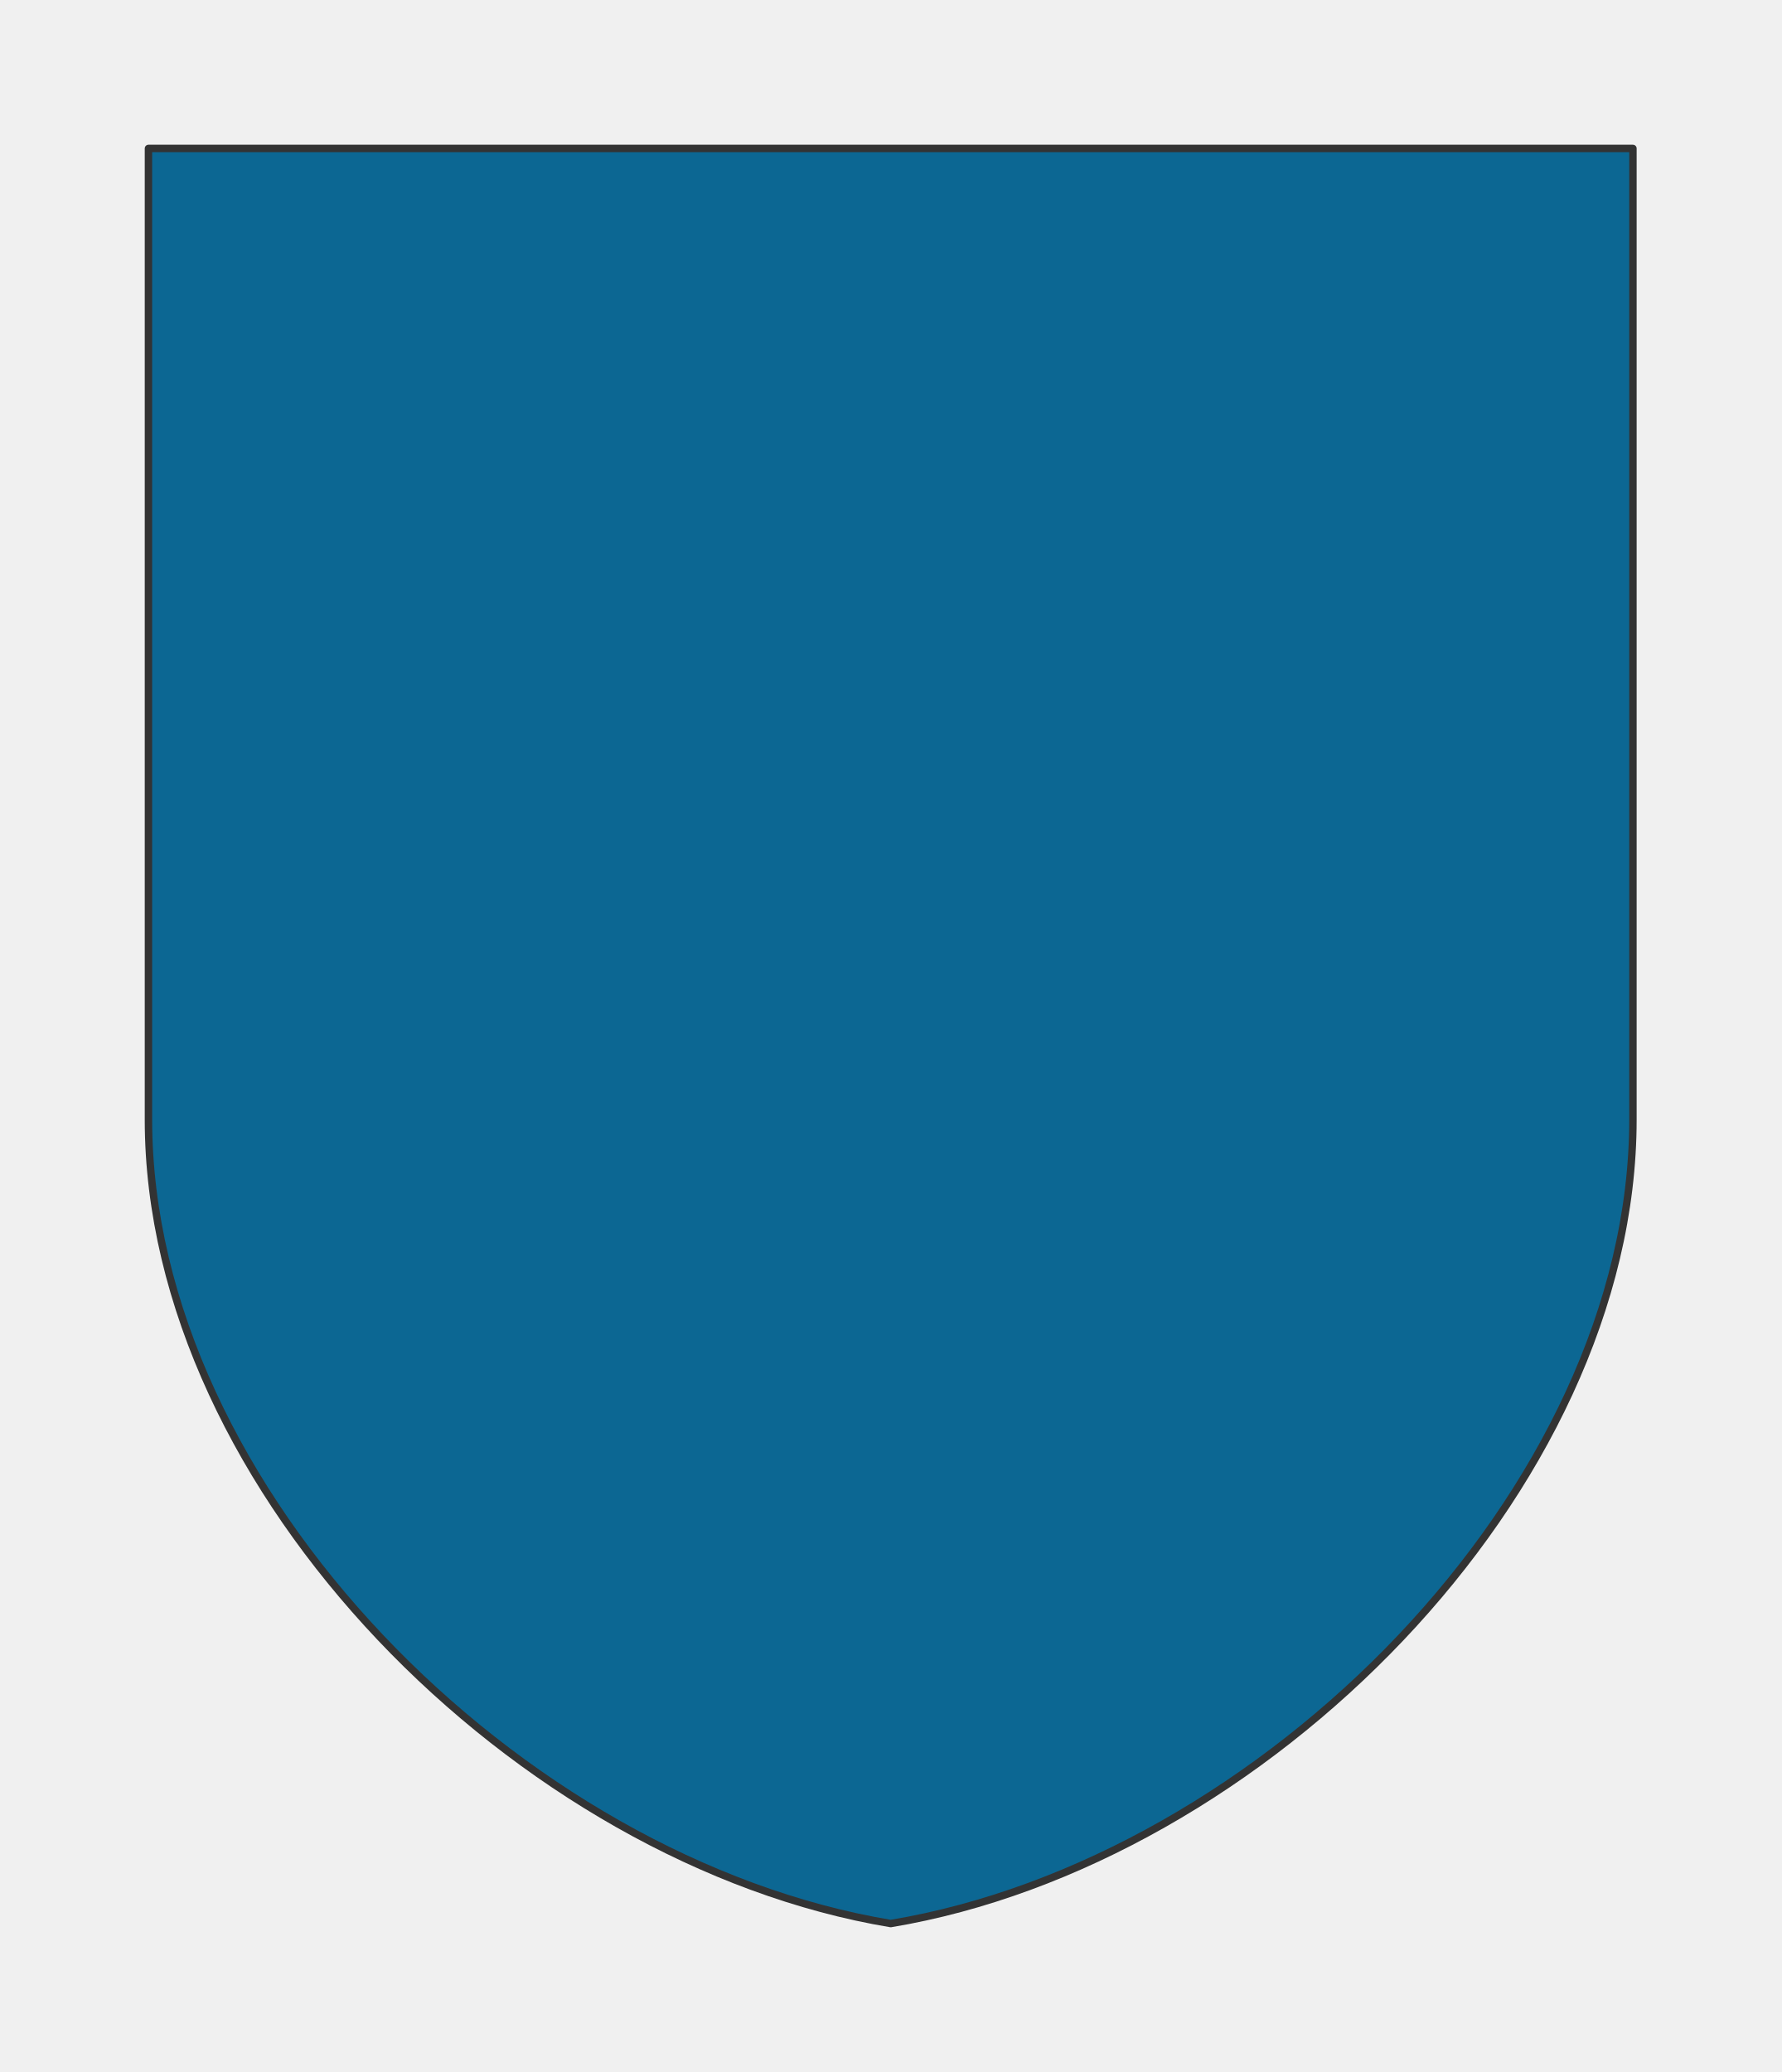
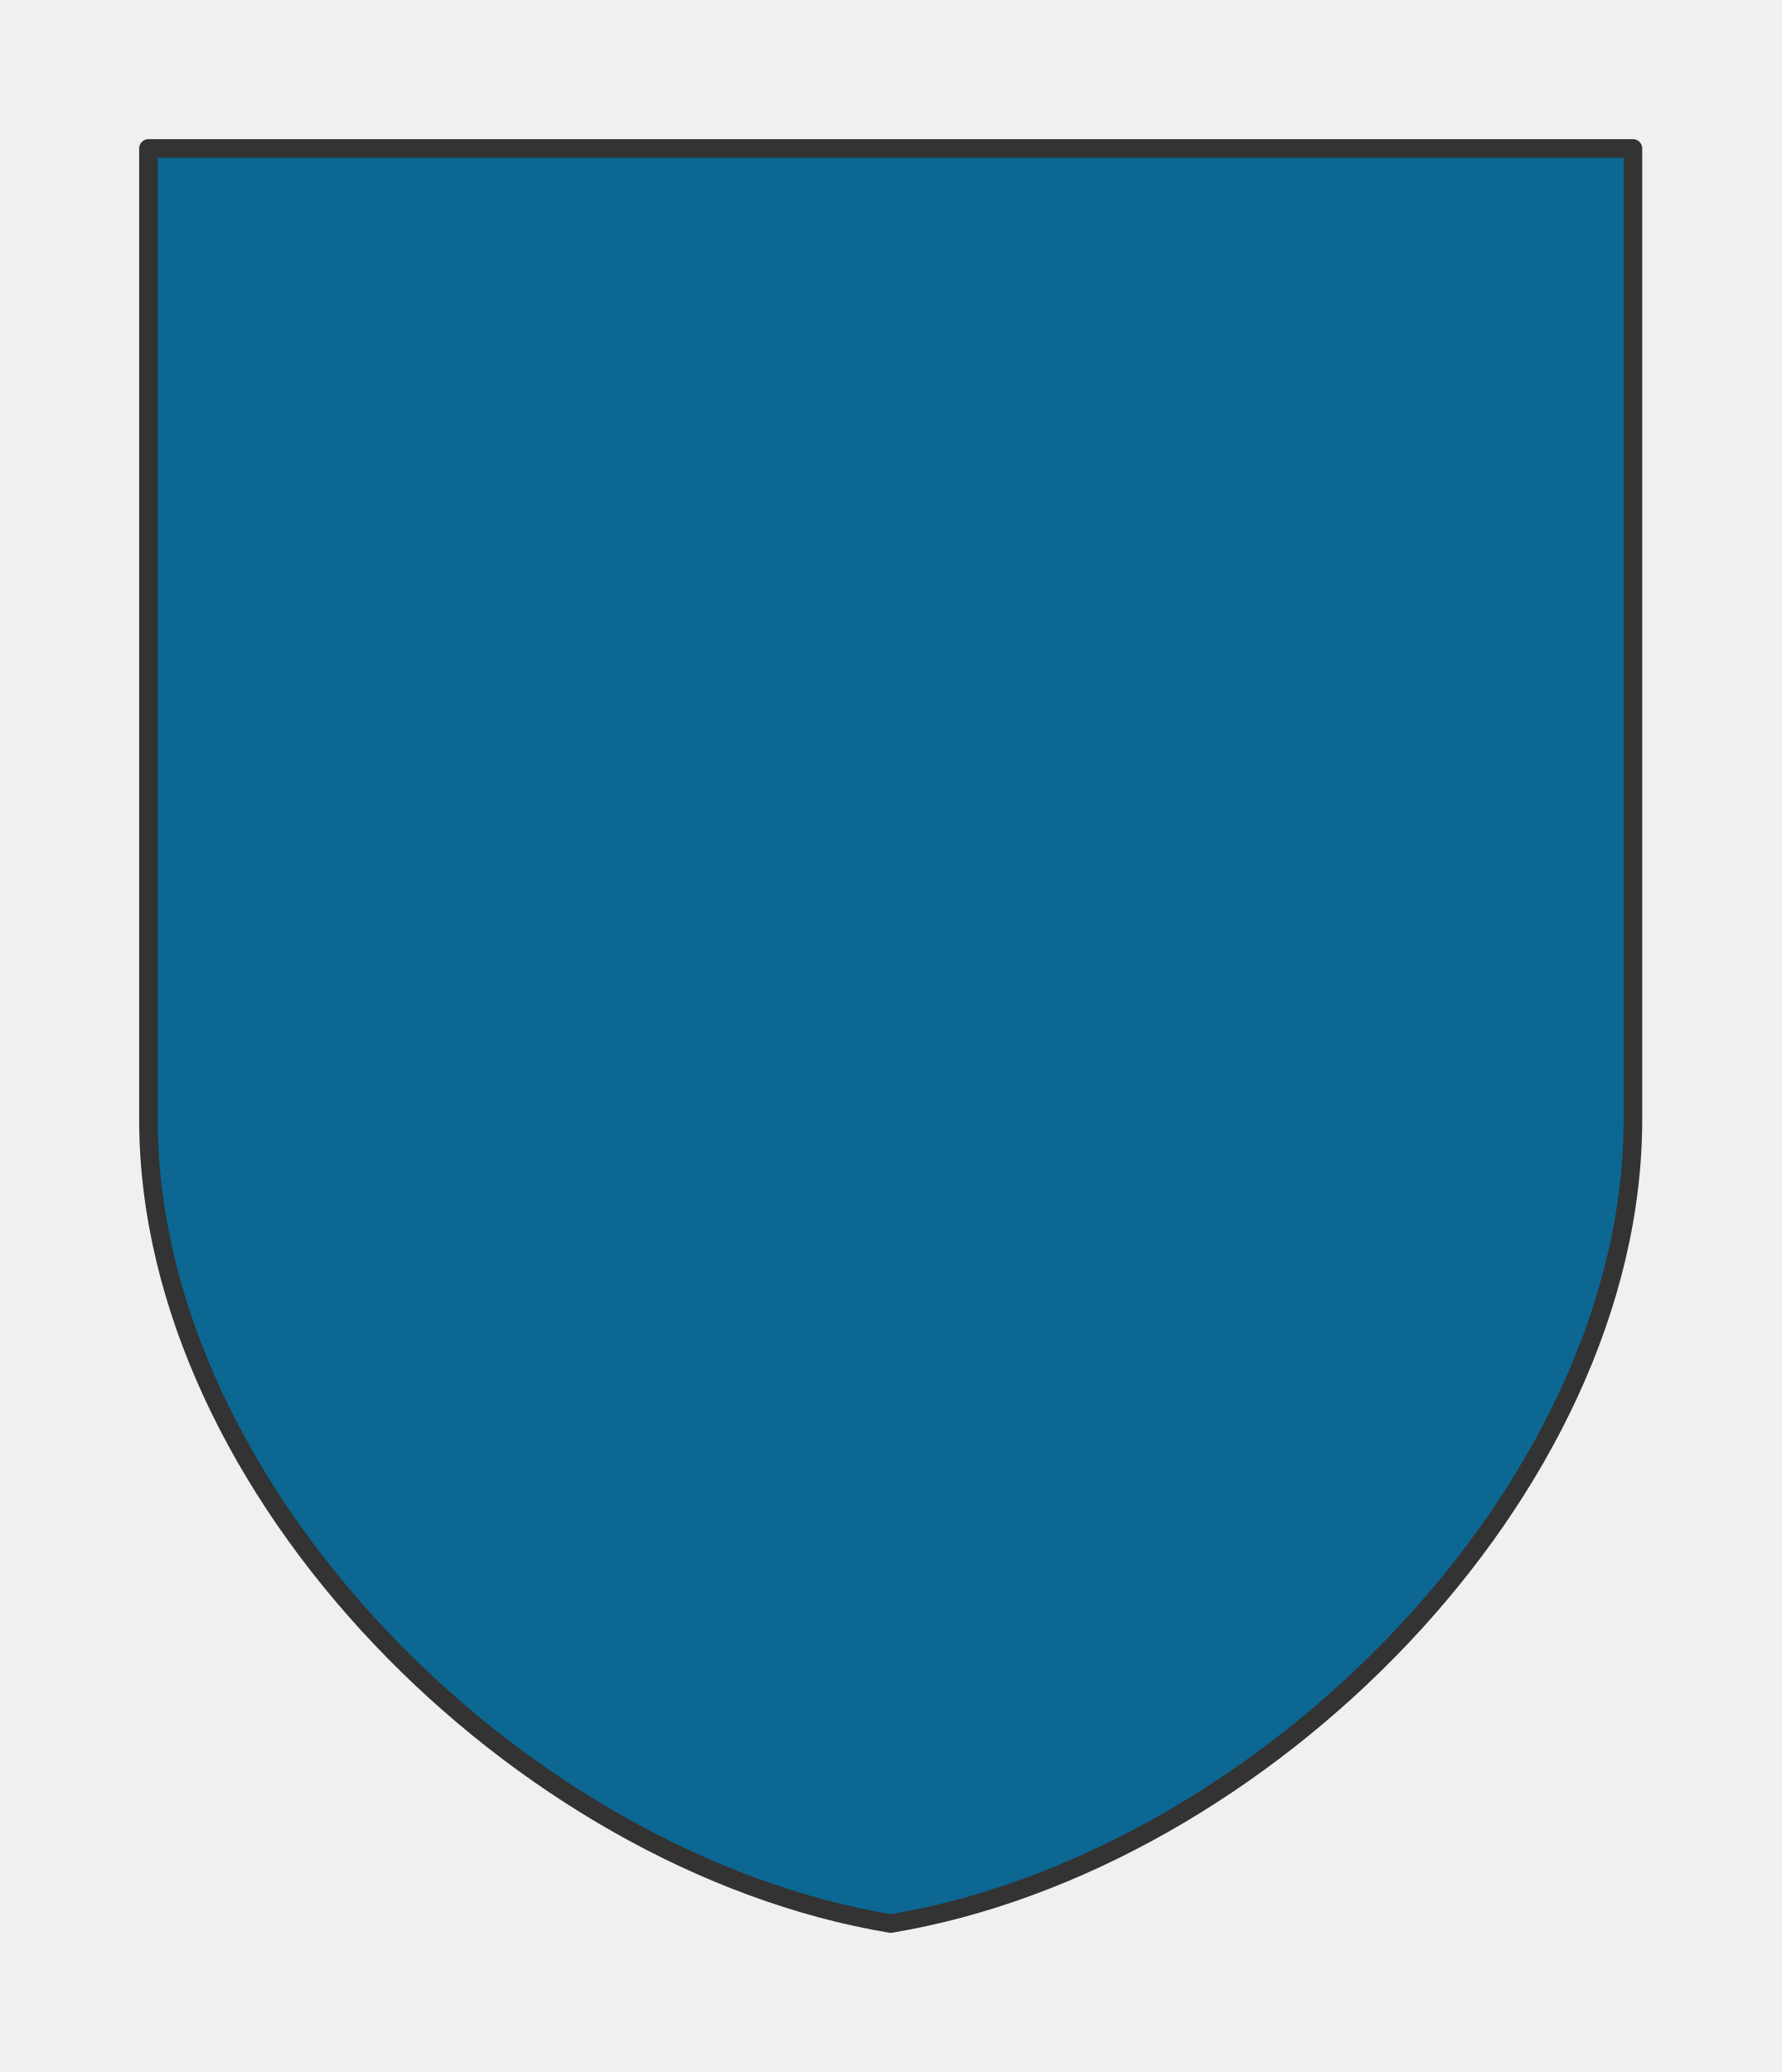
- <svg xmlns="http://www.w3.org/2000/svg" preserveAspectRatio="xMidYMin slice" viewBox="0 0 120 139.583">
-   <g transform="translate(10 10)">
+ <svg xmlns="http://www.w3.org/2000/svg" preserveAspectRatio="xMidYMin slice" viewBox="0 0 48 55.833">
+   <g transform="translate(4 4)">
    <defs>
      <mask id="a">
-         <path clip-rule="evenodd" d="M0 0v65.417c0 25 25 50 50 54.166 25-4.166 50-29.166 50-54.166V0z" fill-rule="evenodd" fill="#fff" />
+         <path clip-rule="evenodd" d="M0 0v26.167c0 10 10 20 20 21.666 10-1.666 20-11.666 20-21.666V0z" fill-rule="evenodd" fill="#fff" />
      </mask>
    </defs>
    <g mask="url(#a)">
-       <path d="M0 0v65.417c0 25 25 50 50 54.166 25-4.166 50-29.166 50-54.166V0z" fill-rule="evenodd" fill="#f0f0f0" />
+       <path d="M0 0v26.167c0 10 10 20 20 21.666 10-1.666 20-11.666 20-21.666V0z" fill-rule="evenodd" fill="#f0f0f0" />
      <path fill="#0c6793" style="cursor:pointer" d="M-1000-1000h2000v2000h-2000z" />
    </g>
-     <path d="M0 0v65.417c0 25 25 50 50 54.166 25-4.166 50-29.166 50-54.166V0z" fill="none" stroke-linecap="round" stroke-linejoin="round" stroke-width=".5" stroke="#333" />
+     <path d="M0 0v26.167c0 10 10 20 20 21.666 10-1.666 20-11.666 20-21.666V0z" fill="none" stroke-linecap="round" stroke-linejoin="round" stroke-width=".5" stroke="#333" />
  </g>
</svg>
